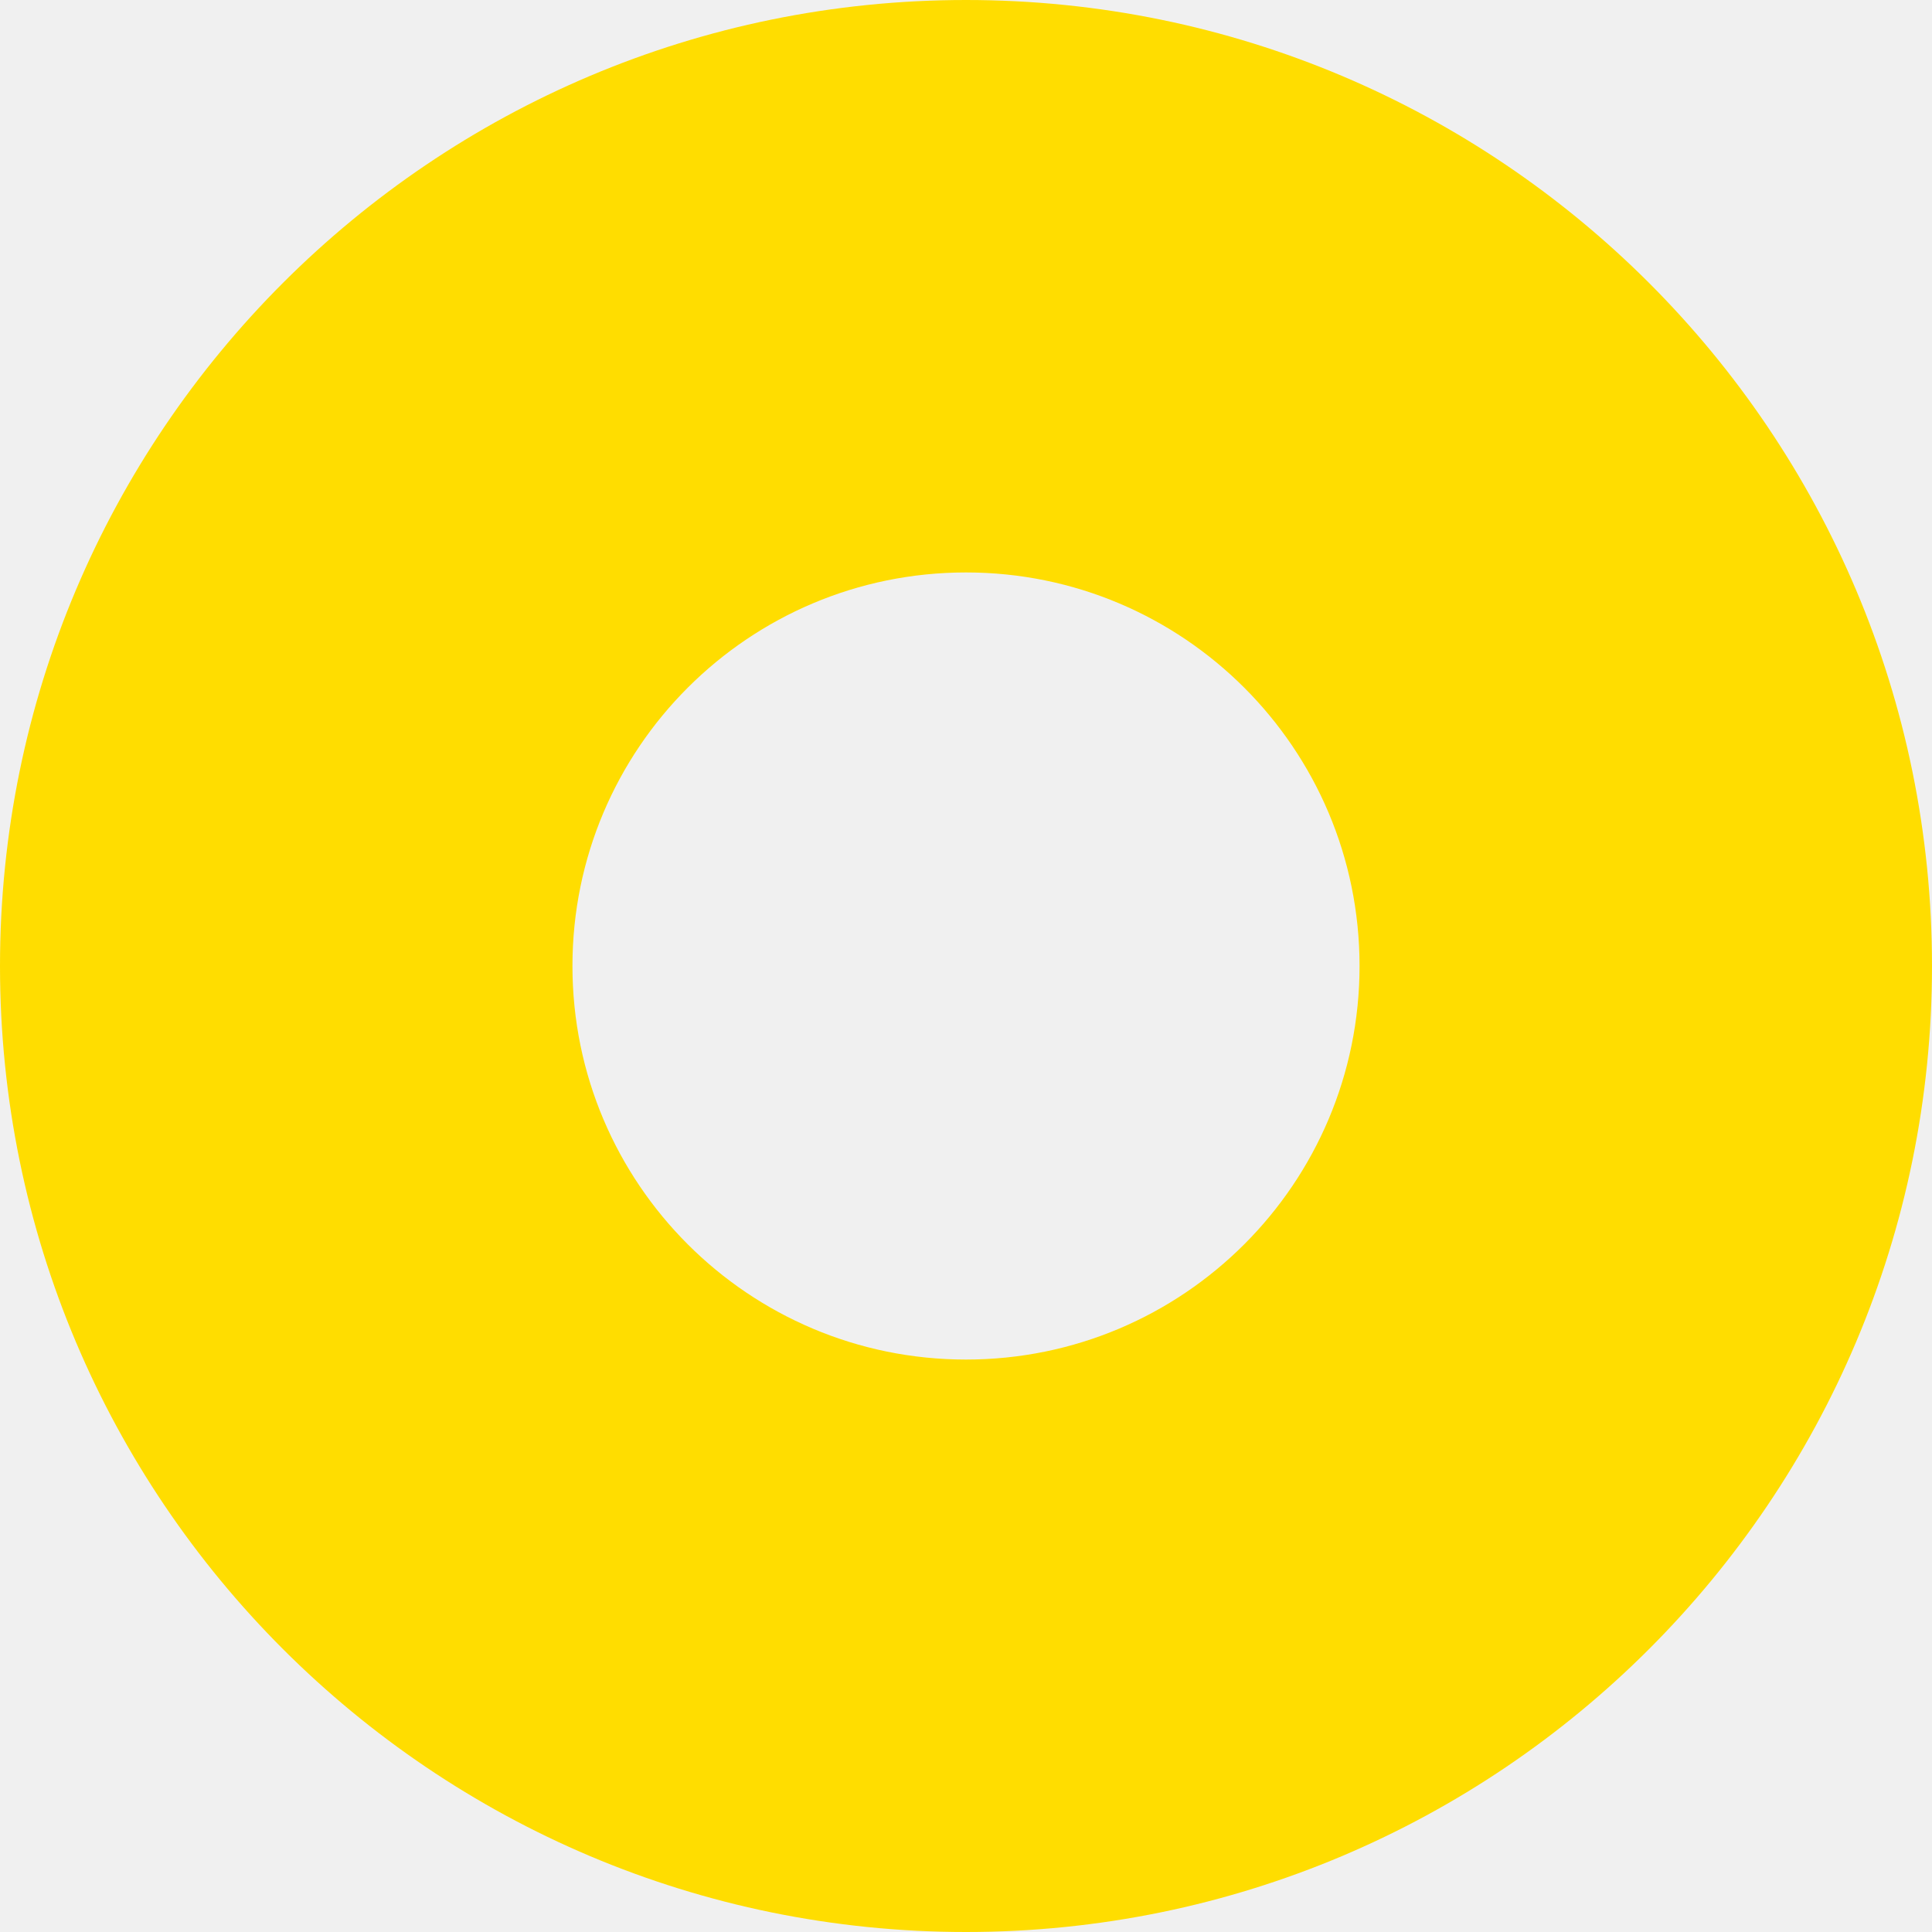
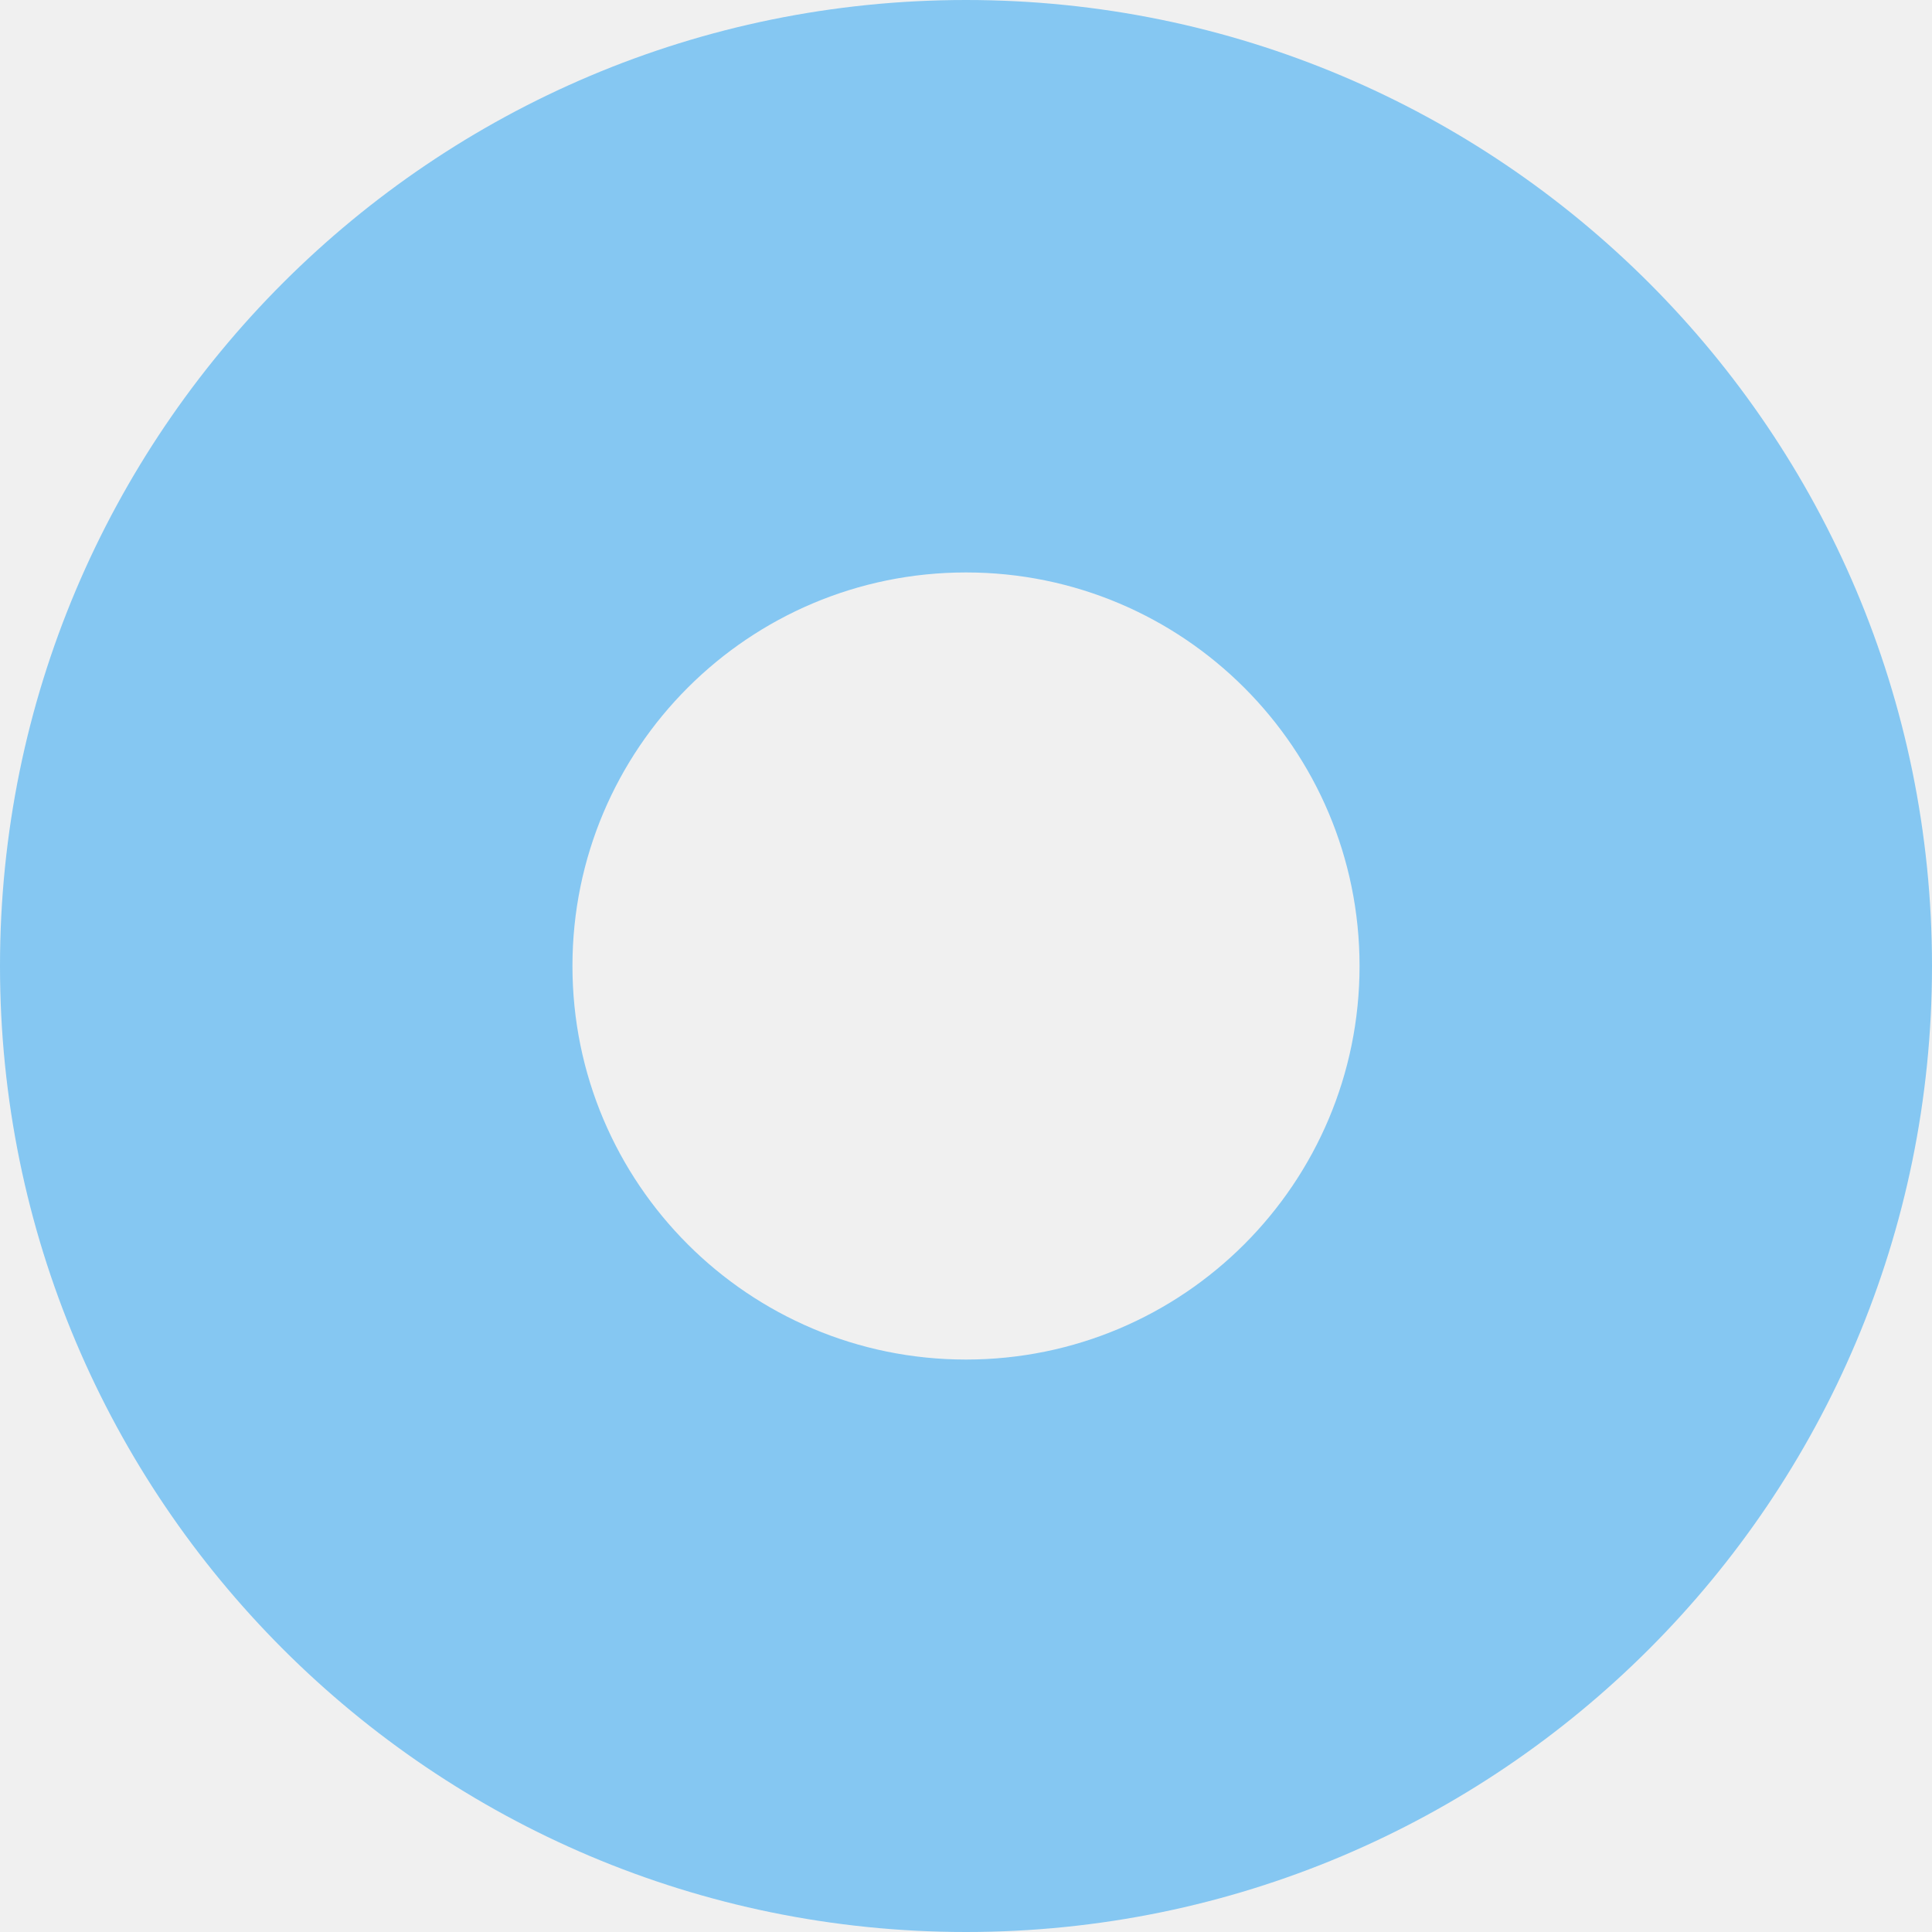
<svg xmlns="http://www.w3.org/2000/svg" width="64" height="64" viewBox="0 0 64 64" fill="none">
  <g clip-path="url(#clip0_17_32)">
-     <path d="M32 0C49.673 0 64 14.327 64 32C64 49.673 49.673 64 32 64C14.327 64 0 49.673 0 32C0 14.327 14.327 0 32 0ZM32 18.963C24.8 18.963 18.963 24.8 18.963 32C18.963 39.2 24.8 45.037 32 45.037C39.2 45.037 45.037 39.2 45.037 32C45.037 24.8 39.2 18.963 32 18.963Z" fill="#FFDD00" />
+     <path d="M32 0C49.673 0 64 14.327 64 32C64 49.673 49.673 64 32 64C14.327 64 0 49.673 0 32C0 14.327 14.327 0 32 0ZM32 18.963C24.8 18.963 18.963 24.8 18.963 32C18.963 39.2 24.8 45.037 32 45.037C39.2 45.037 45.037 39.2 45.037 32C45.037 24.8 39.2 18.963 32 18.963Z" fill="#85C7F2" />
  </g>
  <defs>
    <clipPath id="clip0_17_32">
      <rect width="64" height="64" fill="white" />
    </clipPath>
  </defs>
</svg>
